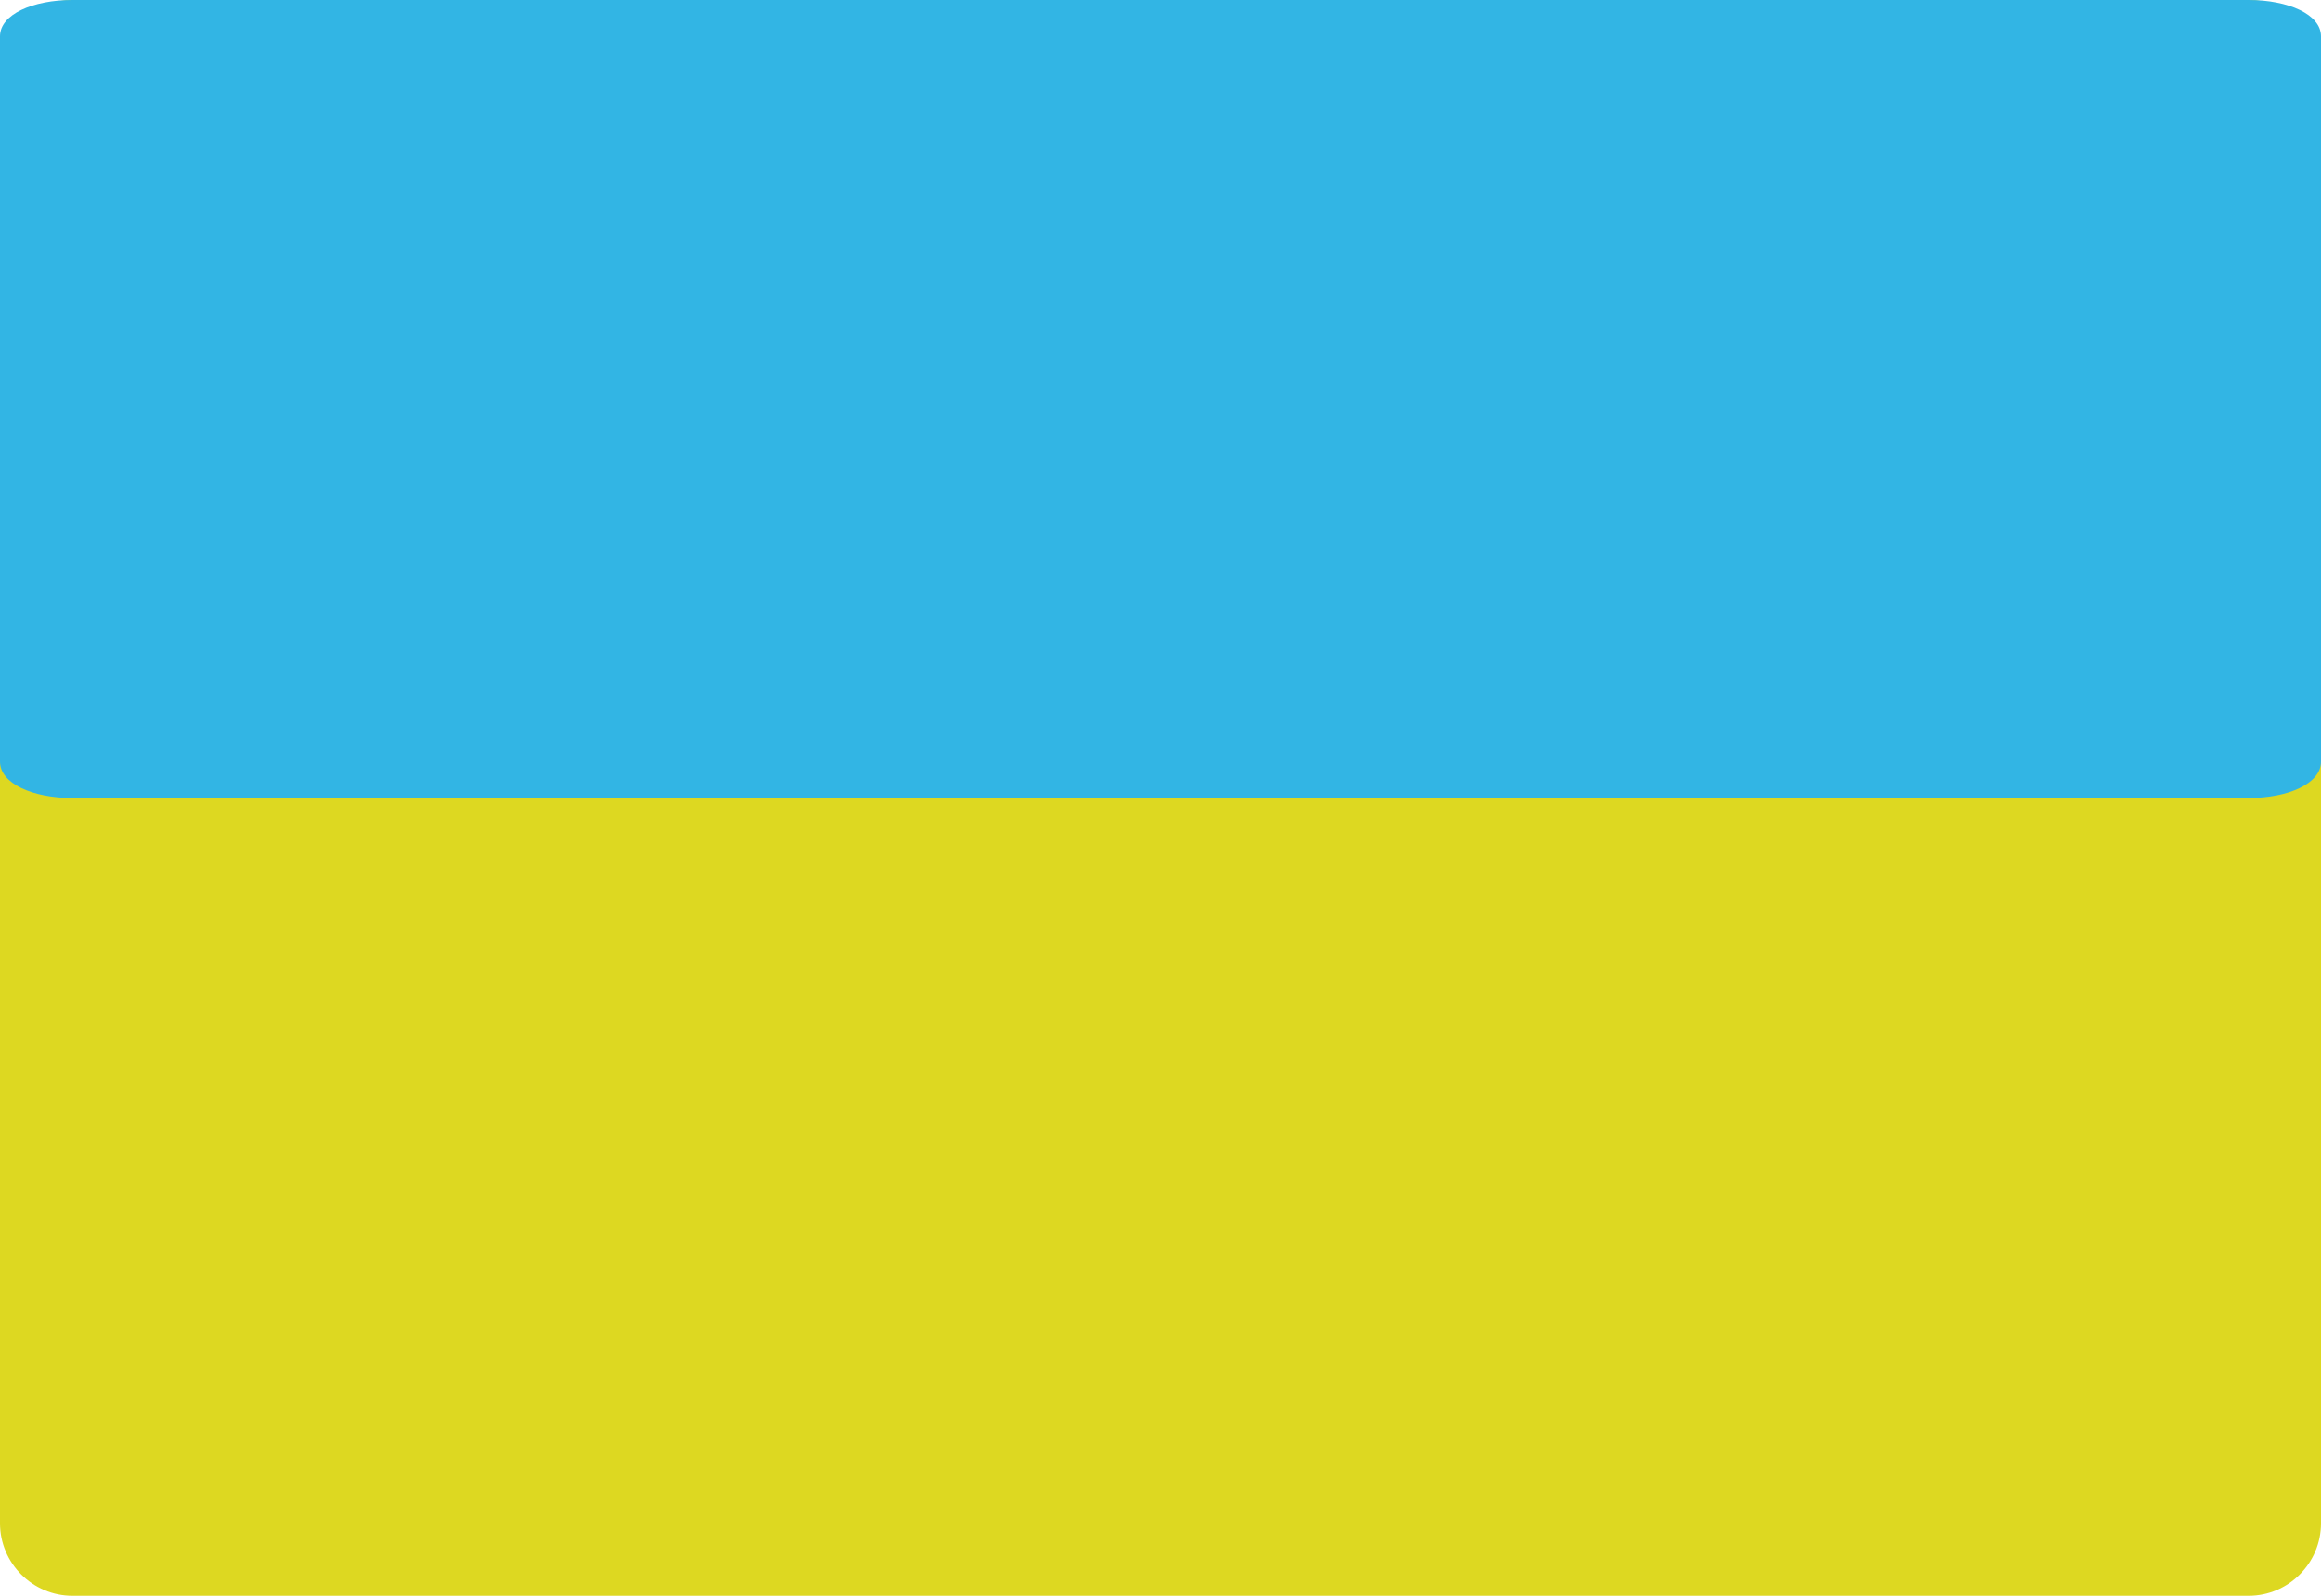
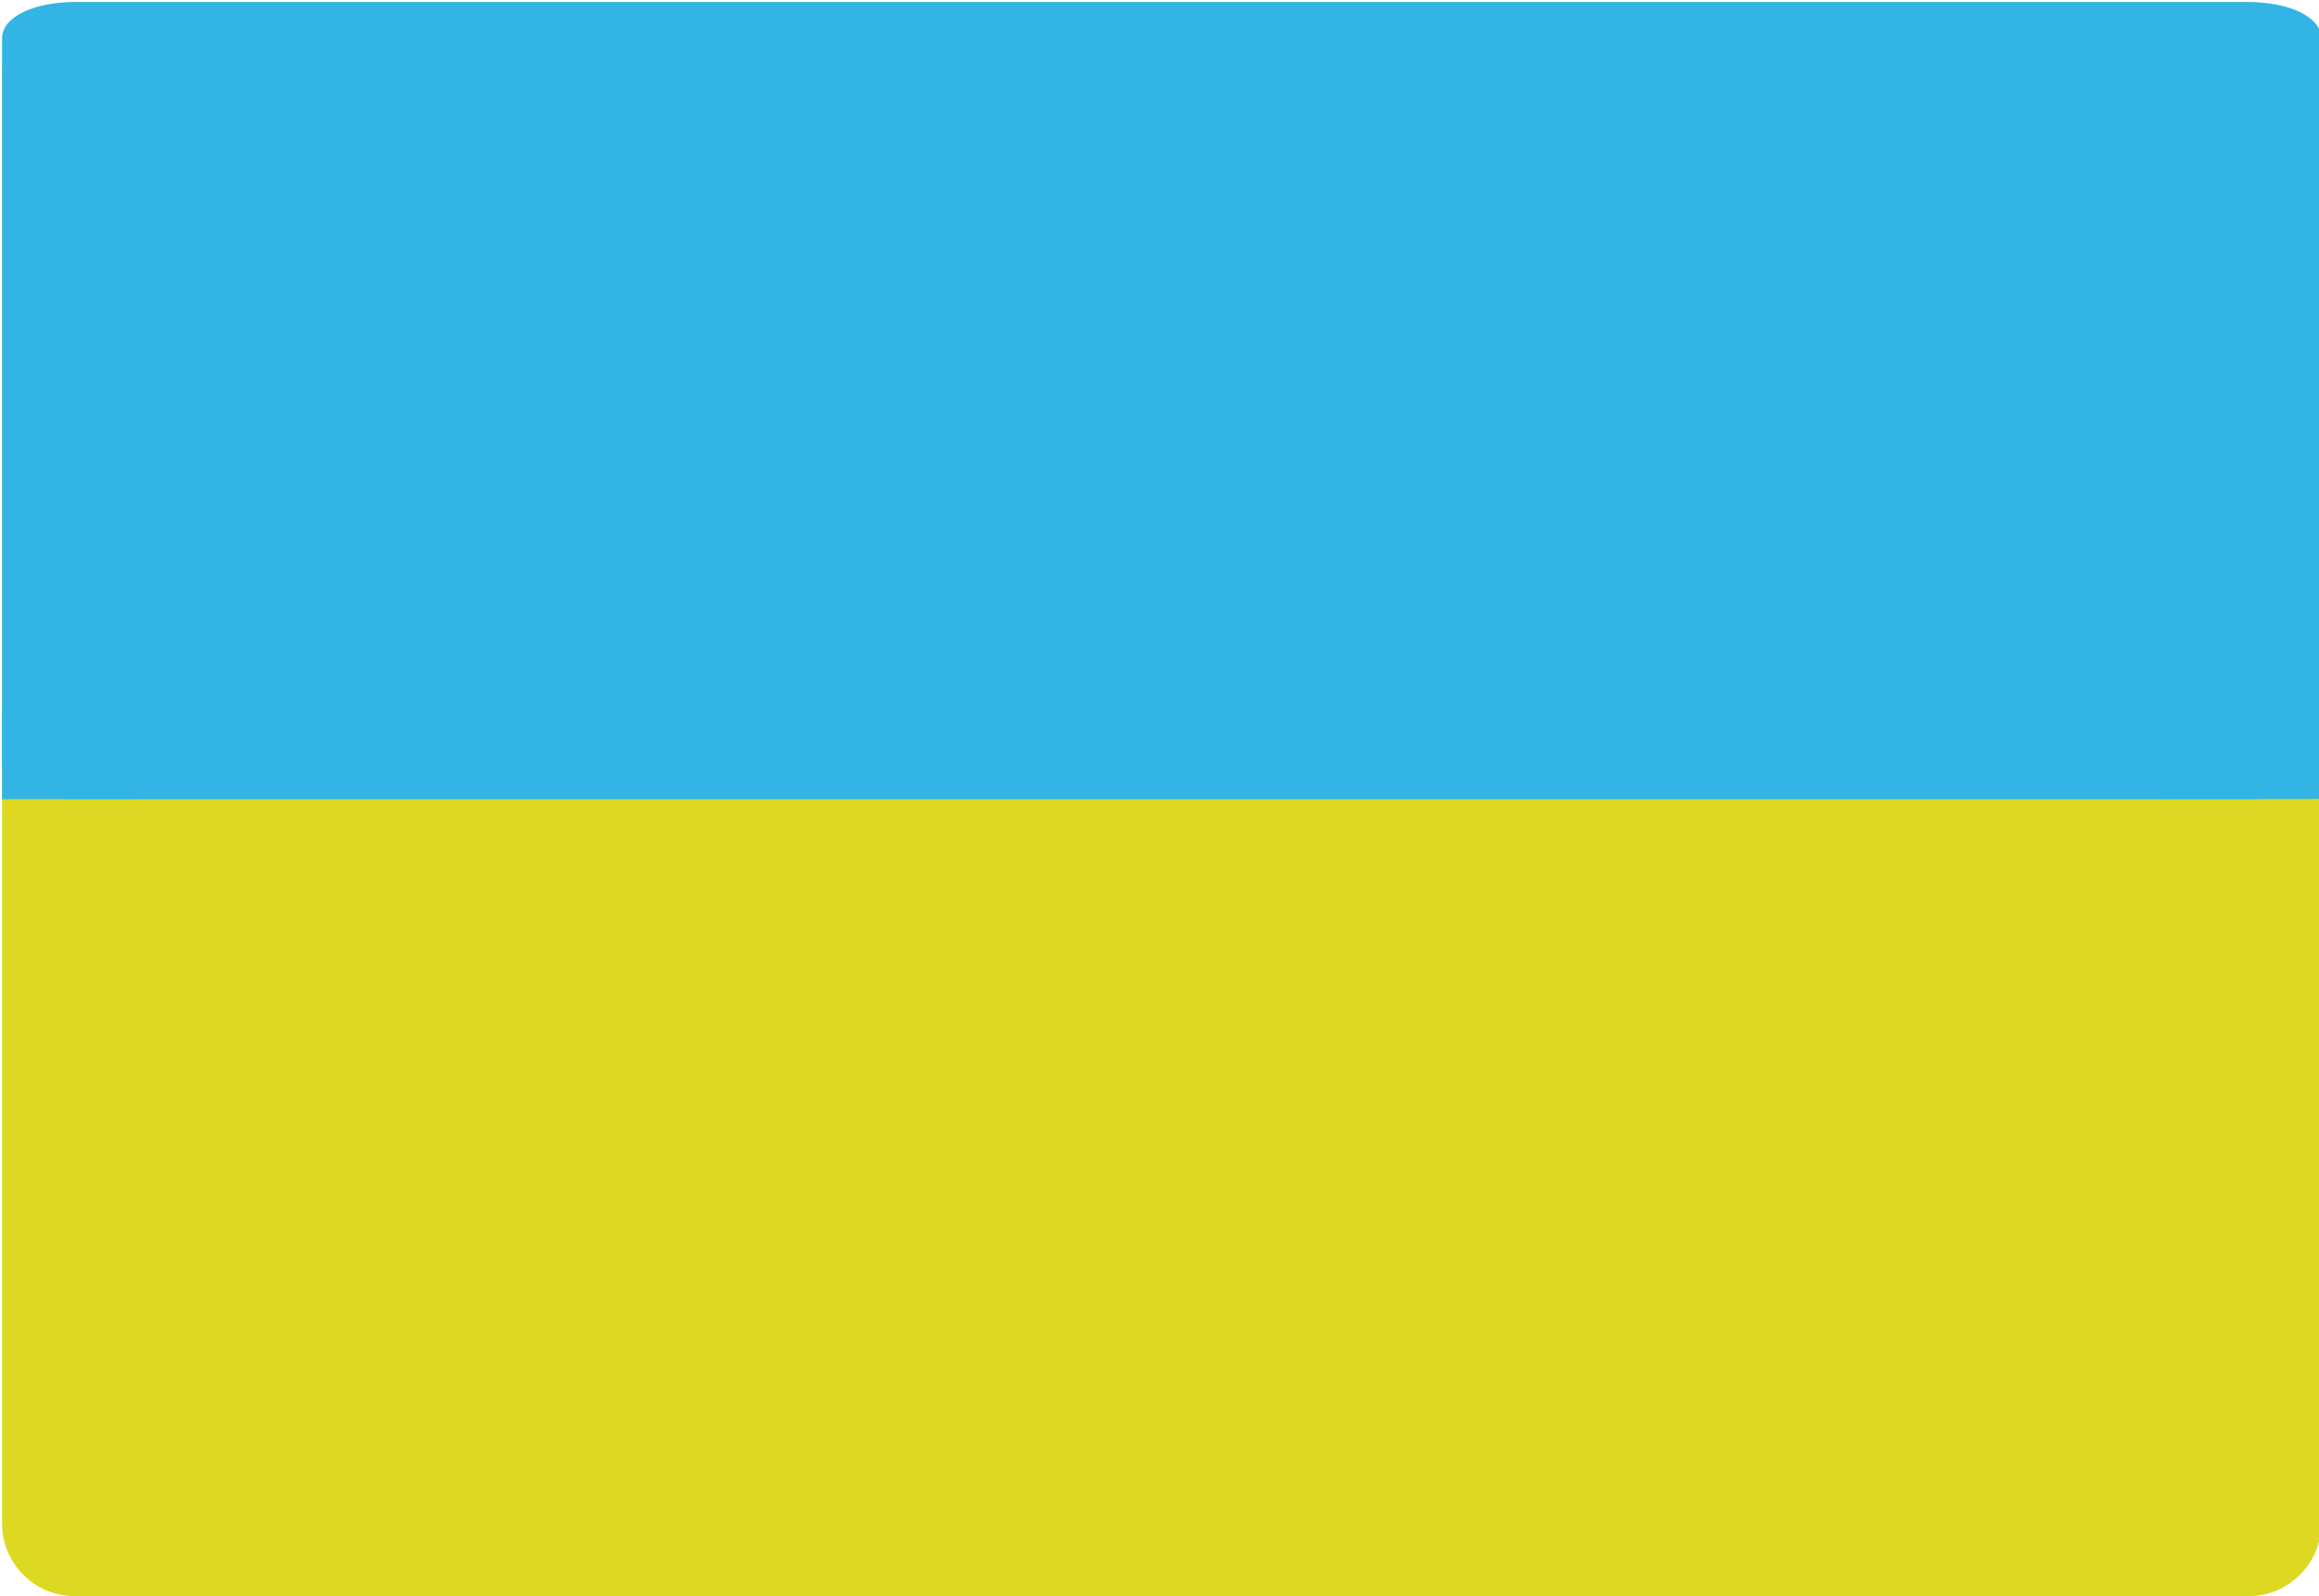
- <svg xmlns="http://www.w3.org/2000/svg" version="1.1" id="Layer_1" x="0px" y="0px" viewBox="0 312.5 2000 1375" enable-background="new 0 312.5 2000 1375" xml:space="preserve">
+ <svg xmlns="http://www.w3.org/2000/svg" version="1.1" id="Layer_1" x="0px" y="0px" viewBox="0 0 1125 774.4" enable-background="new 0 0 1125 774.4" xml:space="preserve">
  <g id="ua">
    <g>
-       <path fill="#DDD821" d="M1937.5,312.5H62.5C28.1,312.5,0,340.6,0,375v1250c0,34.4,28.1,62.5,62.5,62.5h875h125h875    c34.4,0,62.5-28.1,62.5-62.5V375C2000,340.6,1971.9,312.5,1937.5,312.5z" />
+       <path fill="#DDD821" d="M1090.8,1H36.2C16.8,1,1,16.8,1,36.2v703.1c0,19.4,15.8,35.2,35.2,35.2h492.2h70.3h492.2    c19.3,0,35.2-15.8,35.2-35.2V36.2C1126,16.8,1110.2,1,1090.8,1z" />
    </g>
-     <path fill="none" d="M1937.5,968.8" />
+     <path fill="none" d="M1090.8,370.2" />
    <g>
-       <path fill="#32B5E4" d="M1937.5,312.5H62.5C28.1,312.5,0,325,0,343.8v625c0,18.8,28.1,31.3,62.5,31.3h875h125h875    c34.4,0,62.5-12.5,62.5-31.3v-625C2000,325,1971.9,312.5,1937.5,312.5z" />
+       <path fill="#32B5E4" d="M1090.8,1H36.2C16.8,1,1,8,1,18.6v351.6c0,10.6,15.8,17.6,35.2,17.6h492.2h70.3h492.2    c19.3,0,35.2-7,35.2-17.6V18.6C1126,8,1110.2,1,1090.8,1z" />
    </g>
+     <polyline fill="#32B5E4" points="1126,335.7 1126,387.7 1050,387.8  " />
  </g>
+   <polyline fill="#32B5E4" points="66.7,387.7 1,387.8 1,345.1 " />
</svg>
